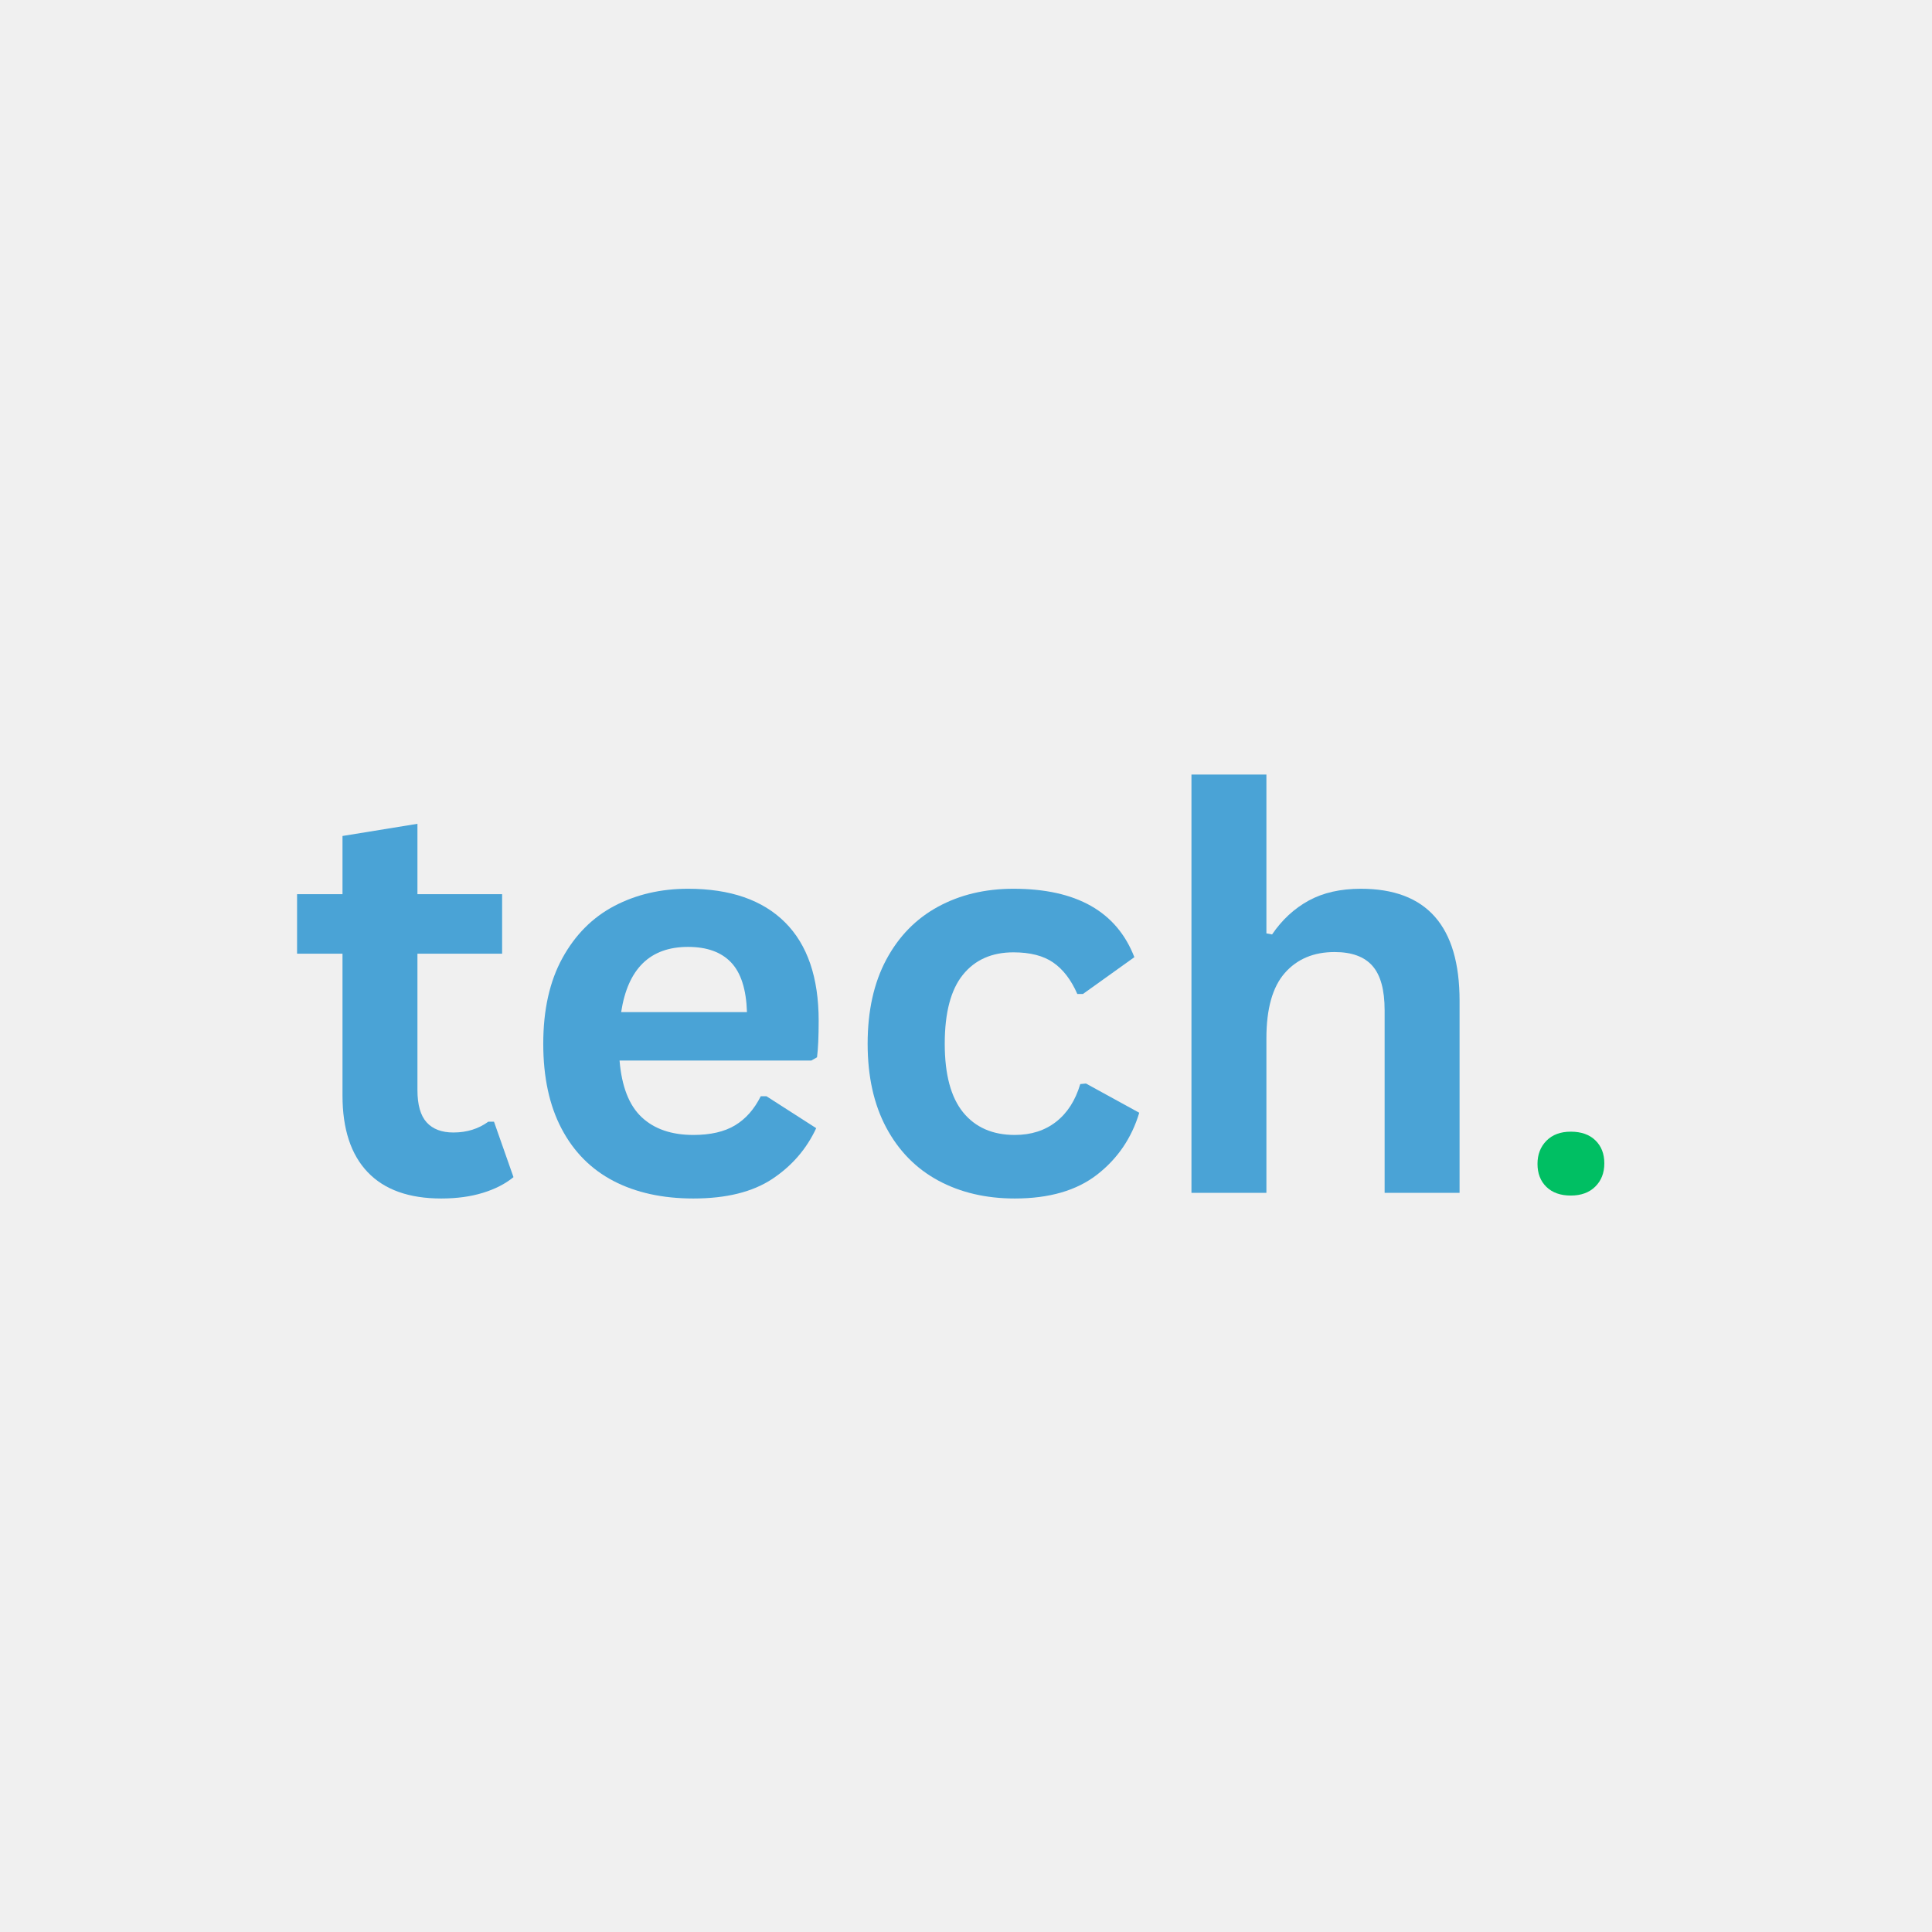
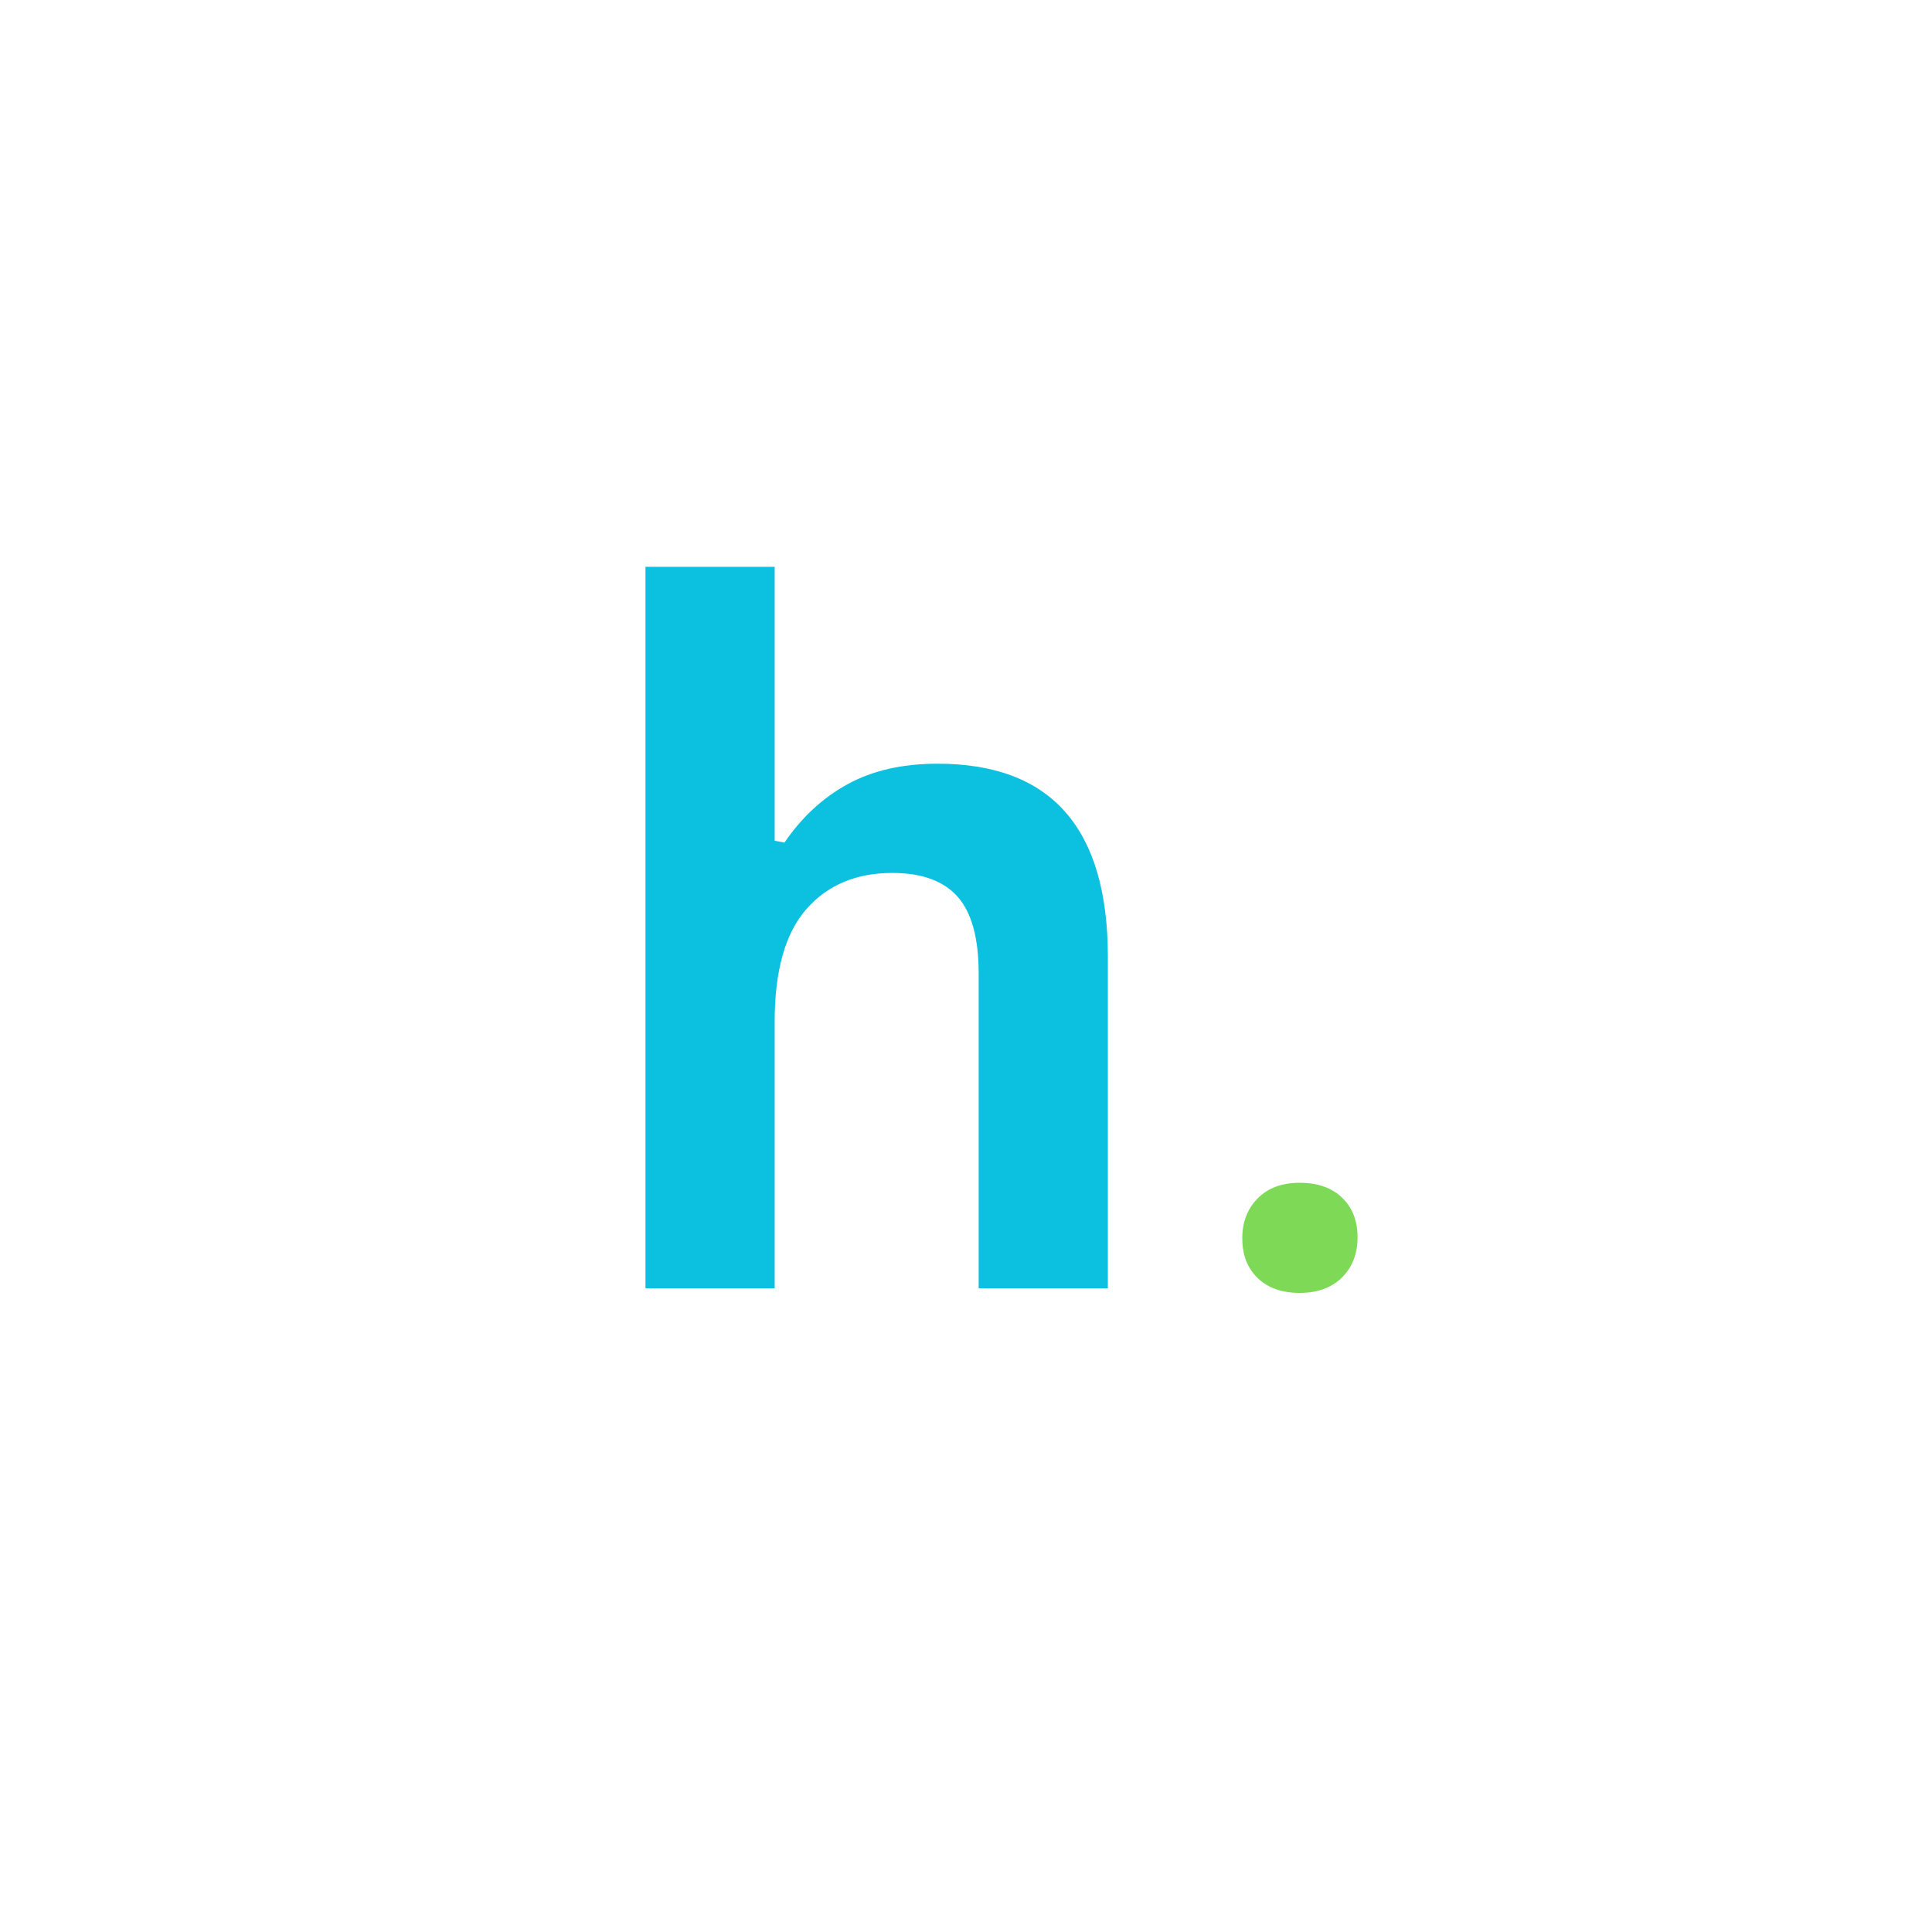
- <svg xmlns="http://www.w3.org/2000/svg" width="1080" zoomAndPan="magnify" viewBox="0 0 810 810" height="1080" preserveAspectRatio="xMidYMid meet" version="1.0">
+ <svg xmlns="http://www.w3.org/2000/svg" width="500" zoomAndPan="magnify" viewBox="0 0 375 375" height="500" preserveAspectRatio="xMidYMid meet" version="1.0">
  <defs>
    <g />
+     <clipPath id="1bca7ed82c">
+       <rect x="0" width="167" y="0" height="254" />
+     </clipPath>
  </defs>
-   <g fill="#4aa3d6" fill-opacity="1">
-     <g transform="translate(120.7969, 500.1002)">
-       <g>
-         <path d="M 86.312 -29.828 L 94.484 -6.578 C 91.078 -3.773 86.801 -1.582 81.656 0 C 76.52 1.582 70.703 2.375 64.203 2.375 C 50.66 2.375 40.375 -1.305 33.344 -8.672 C 26.312 -16.047 22.797 -26.766 22.797 -40.828 L 22.797 -100.266 L 3.75 -100.266 L 3.75 -125.219 L 22.797 -125.219 L 22.797 -149.609 L 54.219 -154.719 L 54.219 -125.219 L 89.719 -125.219 L 89.719 -100.266 L 54.219 -100.266 L 54.219 -43.109 C 54.219 -36.898 55.504 -32.379 58.078 -29.547 C 60.648 -26.711 64.391 -25.297 69.297 -25.297 C 74.898 -25.297 79.781 -26.805 83.938 -29.828 Z M 86.312 -29.828 " />
+   <rect x="-37.5" width="450" fill="#ffffff" y="-37.5" height="450" fill-opacity="1" />
+   <rect x="-37.5" width="450" fill="#ffffff" y="-37.5" height="450" fill-opacity="1" />
+   <g transform="matrix(1, 0, 0, 1, 110, 51)">
+     <g clip-path="url(#1bca7ed82c)">
+       <g fill="#ffffff" fill-opacity="1">
+         <g transform="translate(0.879686, 199.0469)">
+           <g>
+             <path d="M 6.633 0 L 6.633 -147.801 L 47.258 -147.801 L 47.258 -86.863 L 39.492 -86.863 L 40.945 -94.492 L 42.848 -94.133 L 41.395 -86.5 L 34.969 -90.863 C 38.988 -96.785 43.957 -101.371 49.879 -104.629 C 55.875 -107.926 62.949 -109.578 71.102 -109.578 C 84.461 -109.578 94.668 -105.574 101.727 -97.57 C 108.527 -89.852 111.93 -78.766 111.93 -64.309 L 111.93 7.77 L 71.305 7.77 L 71.305 -61.141 C 71.305 -63.852 71.059 -66.113 70.562 -67.914 C 70.203 -69.234 69.738 -70.215 69.172 -70.855 C 68 -72.184 65.715 -72.844 62.316 -72.844 C 59.859 -72.844 57.727 -72.465 55.91 -71.699 C 54.23 -70.992 52.758 -69.914 51.488 -68.469 C 48.668 -65.258 47.258 -59.672 47.258 -51.719 L 47.258 7.77 L 6.633 7.77 Z M 22.168 0 L 14.402 0 L 14.402 -7.77 L 39.492 -7.77 L 39.492 0 L 31.723 0 L 31.723 -51.719 C 31.723 -63.57 34.418 -72.57 39.812 -78.719 C 42.648 -81.953 46.008 -84.387 49.883 -86.016 C 53.625 -87.594 57.77 -88.383 62.316 -88.383 C 70.391 -88.383 76.559 -85.965 80.82 -81.133 C 84.836 -76.586 86.84 -69.922 86.84 -61.141 L 86.84 0 L 79.074 0 L 79.074 -7.77 L 104.164 -7.77 L 104.164 0 L 96.395 0 L 96.395 -64.309 C 96.395 -74.852 94.289 -82.516 90.07 -87.297 C 86.109 -91.793 79.785 -94.039 71.102 -94.039 C 65.609 -94.039 61.031 -93.031 57.363 -91.016 C 53.625 -88.961 50.441 -86 47.82 -82.137 L 44.953 -77.914 L 31.723 -80.434 L 31.723 -140.031 L 39.492 -140.031 L 39.492 -132.266 L 14.402 -132.266 L 14.402 -140.031 L 22.168 -140.031 Z M 22.168 0 " />
+           </g>
+         </g>
      </g>
-     </g>
-   </g>
-   <g fill="#4aa3d6" fill-opacity="1">
-     <g transform="translate(216.5288, 500.1002)">
-       <g>
-         <path d="M 123.641 -55.469 L 43.219 -55.469 C 44.125 -44.57 47.223 -36.645 52.516 -31.688 C 57.805 -26.738 65.031 -24.266 74.188 -24.266 C 81.363 -24.266 87.18 -25.609 91.641 -28.297 C 96.109 -30.984 99.703 -35.051 102.422 -40.5 L 104.812 -40.5 L 125.672 -27.109 C 121.586 -18.336 115.426 -11.227 107.188 -5.781 C 98.945 -0.344 87.945 2.375 74.188 2.375 C 61.25 2.375 50.07 -0.078 40.656 -4.984 C 31.25 -9.898 23.992 -17.219 18.891 -26.938 C 13.785 -36.656 11.234 -48.508 11.234 -62.5 C 11.234 -76.719 13.914 -88.703 19.281 -98.453 C 24.645 -108.203 31.898 -115.477 41.047 -120.281 C 50.203 -125.082 60.488 -127.484 71.906 -127.484 C 89.602 -127.484 103.16 -122.797 112.578 -113.422 C 121.992 -104.047 126.703 -90.285 126.703 -72.141 C 126.703 -65.555 126.473 -60.453 126.016 -56.828 Z M 96.641 -75.766 C 96.336 -85.297 94.125 -92.234 90 -96.578 C 85.883 -100.93 79.852 -103.109 71.906 -103.109 C 56.031 -103.109 46.691 -93.992 43.891 -75.766 Z M 96.641 -75.766 " />
+       <g fill="#ffffff" fill-opacity="1">
+         <g transform="translate(117.906, 199.0469)">
+           <g>
+             <path d="M 24.363 8.672 C 18.824 8.672 14.305 6.977 10.805 3.582 C 8.996 1.828 7.637 -0.215 6.73 -2.555 C 5.883 -4.742 5.457 -7.121 5.457 -9.691 C 5.457 -12.227 5.879 -14.59 6.723 -16.781 C 7.609 -19.074 8.93 -21.109 10.68 -22.887 C 14.195 -26.453 18.754 -28.238 24.363 -28.238 C 29.965 -28.238 34.516 -26.543 38.016 -23.148 C 39.824 -21.395 41.184 -19.348 42.09 -17.008 C 42.941 -14.82 43.363 -12.441 43.363 -9.871 C 43.363 -7.301 42.934 -4.91 42.078 -2.707 C 41.168 -0.375 39.812 1.676 38.012 3.449 C 34.48 6.934 29.93 8.672 24.363 8.672 Z M 24.363 -6.863 C 25.684 -6.863 26.602 -7.113 27.109 -7.617 C 27.59 -8.09 27.828 -8.84 27.828 -9.871 C 27.828 -10.883 27.621 -11.59 27.199 -11.996 C 26.715 -12.465 25.77 -12.703 24.363 -12.703 C 23.09 -12.703 22.219 -12.465 21.746 -11.984 C 21.242 -11.473 20.992 -10.711 20.992 -9.691 C 20.992 -8.684 21.203 -7.977 21.621 -7.57 C 22.105 -7.098 23.023 -6.863 24.363 -6.863 Z M 24.363 -6.863 " />
+           </g>
+         </g>
      </g>
-     </g>
-   </g>
-   <g fill="#4aa3d6" fill-opacity="1">
-     <g transform="translate(352.5272, 500.1002)">
-       <g>
-         <path d="M 72.938 2.375 C 60.832 2.375 50.129 -0.133 40.828 -5.156 C 31.523 -10.188 24.266 -17.578 19.047 -27.328 C 13.836 -37.086 11.234 -48.812 11.234 -62.5 C 11.234 -76.258 13.836 -88.016 19.047 -97.766 C 24.266 -107.523 31.488 -114.914 40.719 -119.938 C 49.945 -124.969 60.492 -127.484 72.359 -127.484 C 98.754 -127.484 115.656 -117.922 123.062 -98.797 L 101.516 -83.375 L 99.141 -83.375 C 96.566 -89.27 93.219 -93.648 89.094 -96.516 C 84.977 -99.391 79.398 -100.828 72.359 -100.828 C 63.285 -100.828 56.219 -97.688 51.156 -91.406 C 46.094 -85.133 43.562 -75.5 43.562 -62.5 C 43.562 -49.645 46.129 -40.055 51.266 -33.734 C 56.41 -27.422 63.633 -24.266 72.938 -24.266 C 79.738 -24.266 85.5 -26.098 90.219 -29.766 C 94.945 -33.441 98.332 -38.719 100.375 -45.594 L 102.766 -45.828 L 125.109 -33.578 C 121.93 -22.984 116.051 -14.344 107.469 -7.656 C 98.883 -0.969 87.375 2.375 72.938 2.375 Z M 72.938 2.375 " />
+       <g fill="#0cc0df" fill-opacity="1">
+         <g transform="translate(0.879686, 199.0469)">
+           <g>
+             <path d="M 14.406 0 L 14.406 -140.031 L 39.484 -140.031 L 39.484 -86.859 L 41.391 -86.5 C 44.711 -91.395 48.789 -95.172 53.625 -97.828 C 58.457 -100.484 64.285 -101.812 71.109 -101.812 C 93.141 -101.812 104.156 -89.312 104.156 -64.312 L 104.156 0 L 79.078 0 L 79.078 -61.141 C 79.078 -67.961 77.719 -72.91 75 -75.984 C 72.281 -79.066 68.051 -80.609 62.312 -80.609 C 55.312 -80.609 49.754 -78.27 45.641 -73.594 C 41.535 -68.914 39.484 -61.625 39.484 -51.719 L 39.484 0 Z M 14.406 0 " />
+           </g>
+         </g>
      </g>
-     </g>
-   </g>
-   <g fill="#4aa3d6" fill-opacity="1">
-     <g transform="translate(481.4932, 500.1002)">
-       <g>
-         <path d="M 18.031 0 L 18.031 -175.359 L 49.453 -175.359 L 49.453 -108.781 L 51.828 -108.328 C 55.992 -114.453 61.098 -119.176 67.141 -122.5 C 73.191 -125.82 80.492 -127.484 89.047 -127.484 C 116.641 -127.484 130.438 -111.832 130.438 -80.531 L 130.438 0 L 99.016 0 L 99.016 -76.562 C 99.016 -85.102 97.312 -91.301 93.906 -95.156 C 90.508 -99.02 85.219 -100.953 78.031 -100.953 C 69.258 -100.953 62.301 -98.02 57.156 -92.156 C 52.02 -86.301 49.453 -77.172 49.453 -64.766 L 49.453 0 Z M 18.031 0 " />
-       </g>
-     </g>
-   </g>
-   <g fill="#00bf63" fill-opacity="1">
-     <g transform="translate(628.0429, 500.1002)">
-       <g>
-         <path d="M 30.516 1.141 C 26.203 1.141 22.797 -0.066 20.297 -2.484 C 17.805 -4.91 16.562 -8.129 16.562 -12.141 C 16.562 -16.066 17.805 -19.297 20.297 -21.828 C 22.797 -24.367 26.203 -25.641 30.516 -25.641 C 34.898 -25.641 38.336 -24.426 40.828 -22 C 43.328 -19.582 44.578 -16.367 44.578 -12.359 C 44.578 -8.359 43.312 -5.109 40.781 -2.609 C 38.25 -0.109 34.828 1.141 30.516 1.141 Z M 30.516 1.141 " />
+       <g fill="#7ed957" fill-opacity="1">
+         <g transform="translate(117.906, 199.0469)">
+           <g>
+             <path d="M 24.359 0.906 C 20.922 0.906 18.203 -0.055 16.203 -1.984 C 14.211 -3.922 13.219 -6.488 13.219 -9.688 C 13.219 -12.832 14.211 -15.414 16.203 -17.438 C 18.203 -19.457 20.922 -20.469 24.359 -20.469 C 27.867 -20.469 30.617 -19.5 32.609 -17.562 C 34.598 -15.633 35.594 -13.07 35.594 -9.875 C 35.594 -6.676 34.582 -4.078 32.562 -2.078 C 30.539 -0.086 27.805 0.906 24.359 0.906 Z M 24.359 0.906 " />
+           </g>
+         </g>
      </g>
    </g>
  </g>
</svg>
